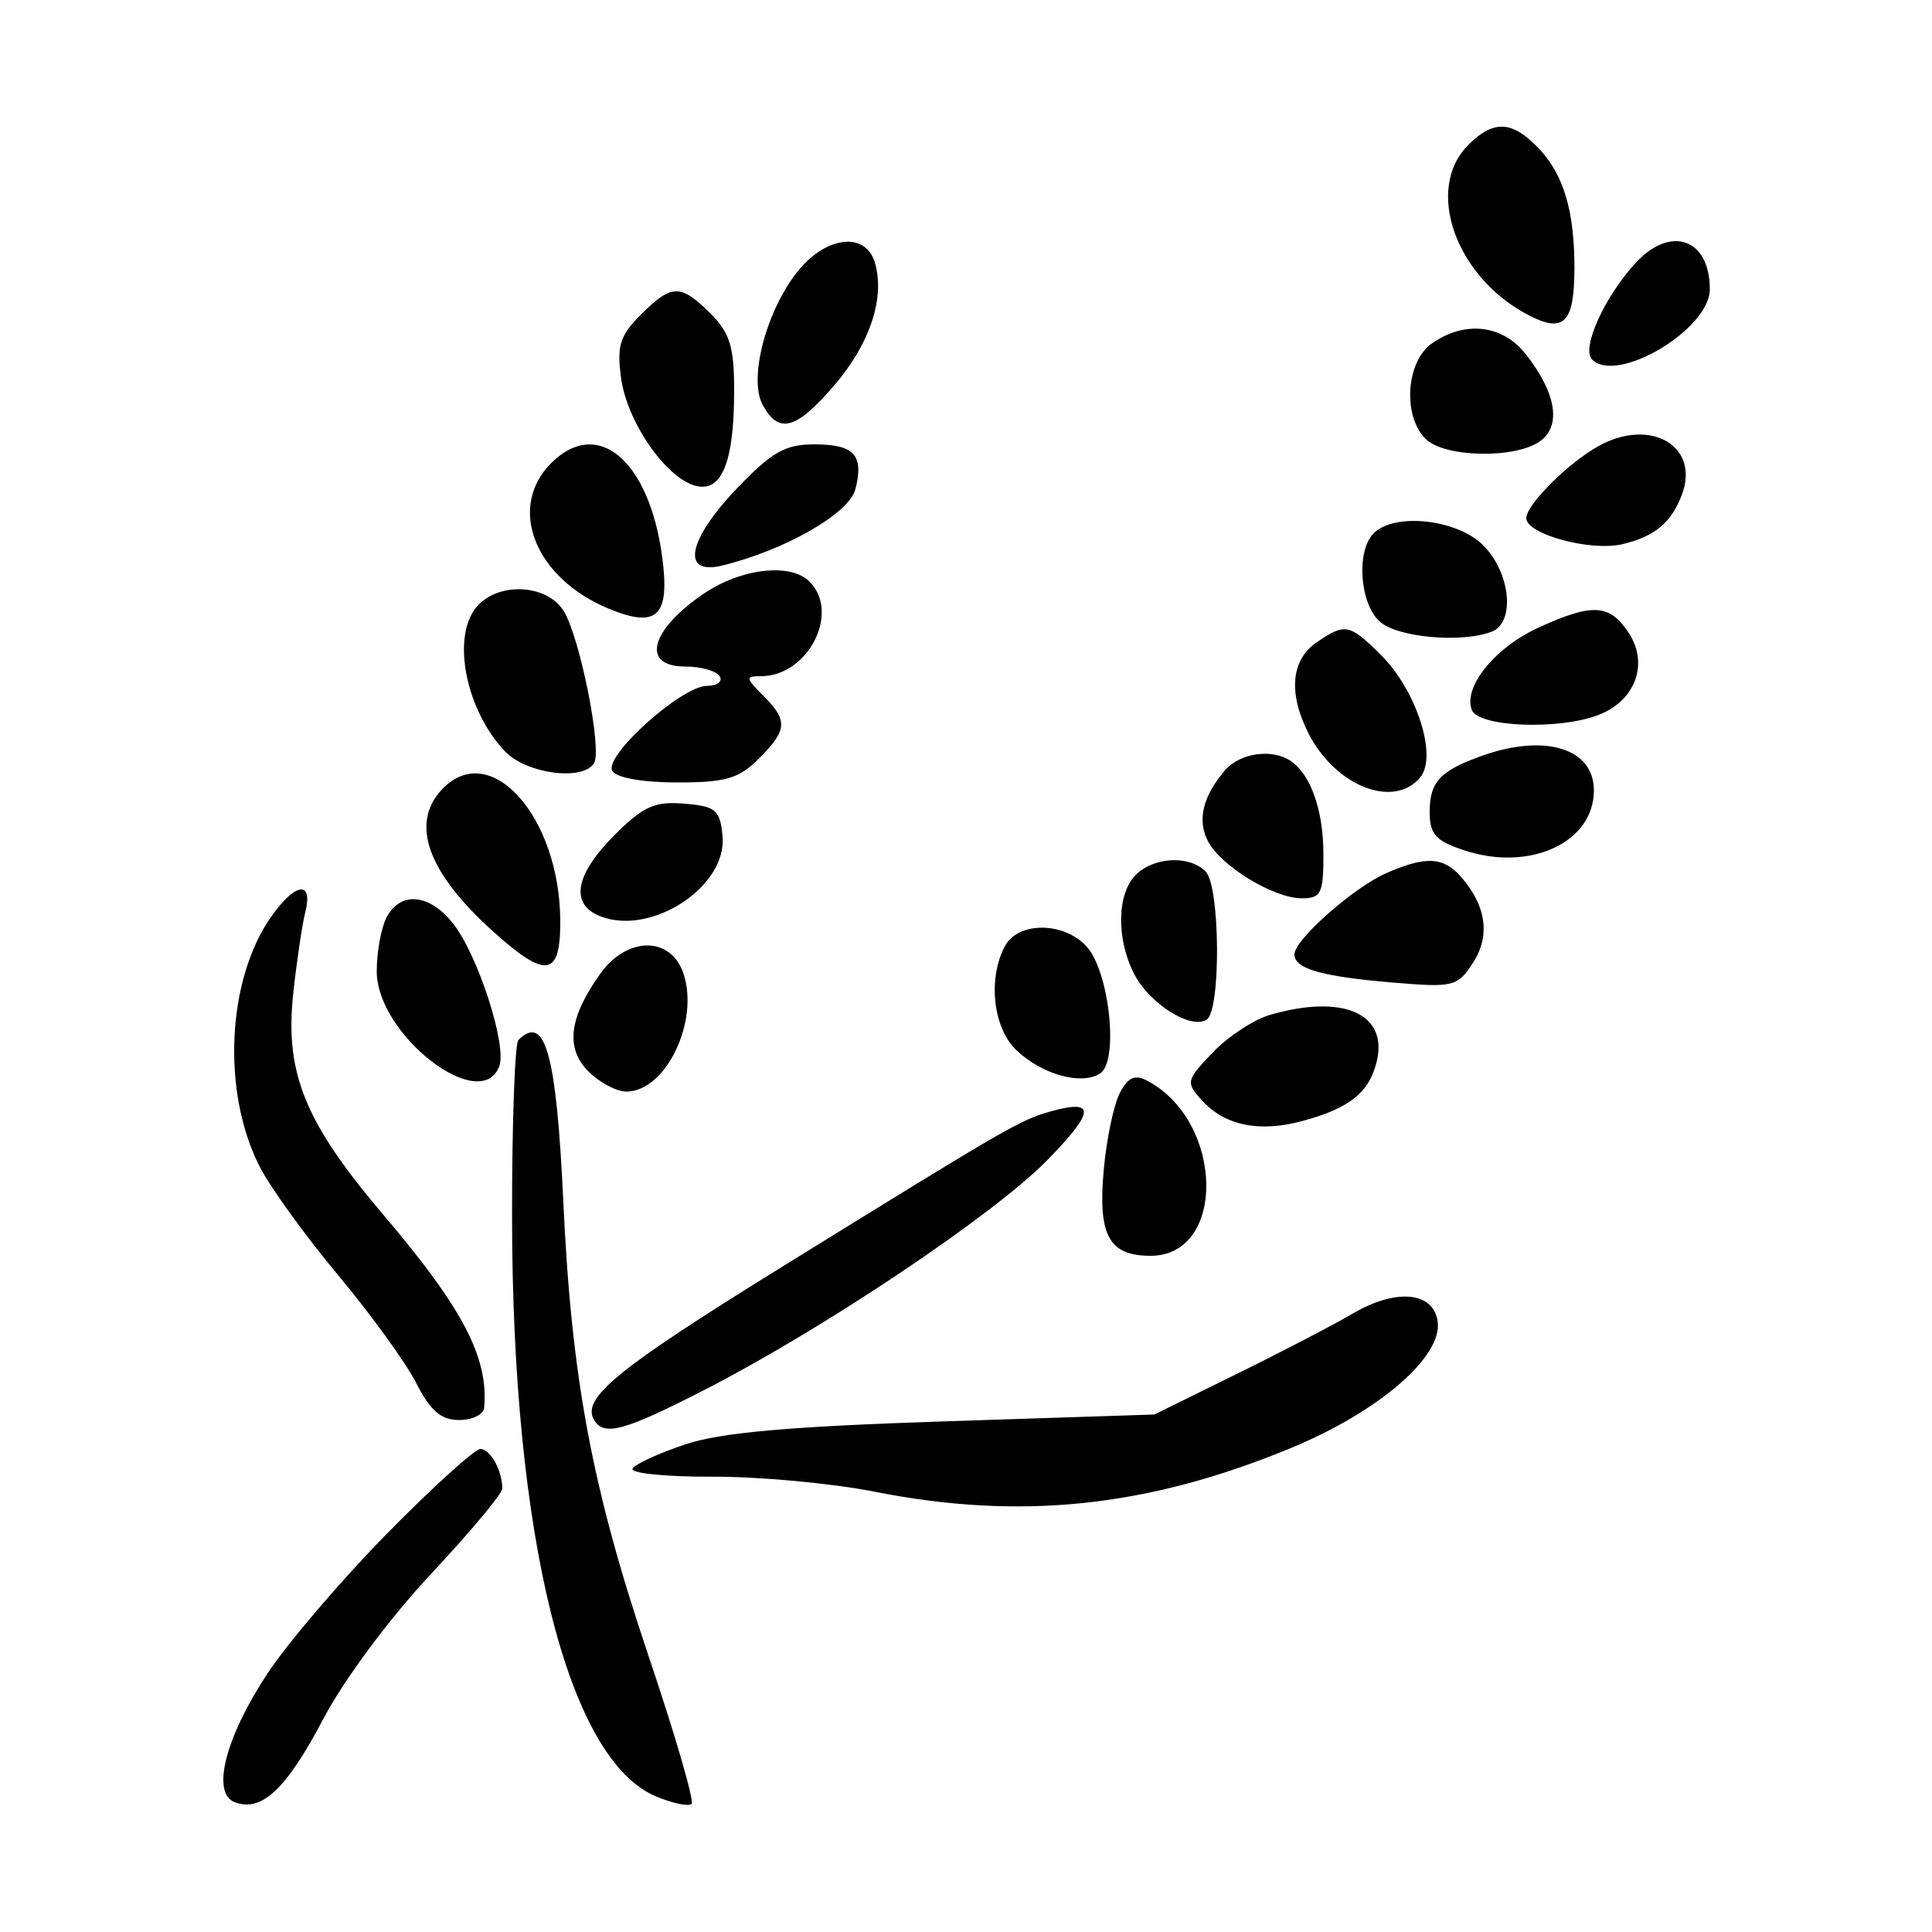
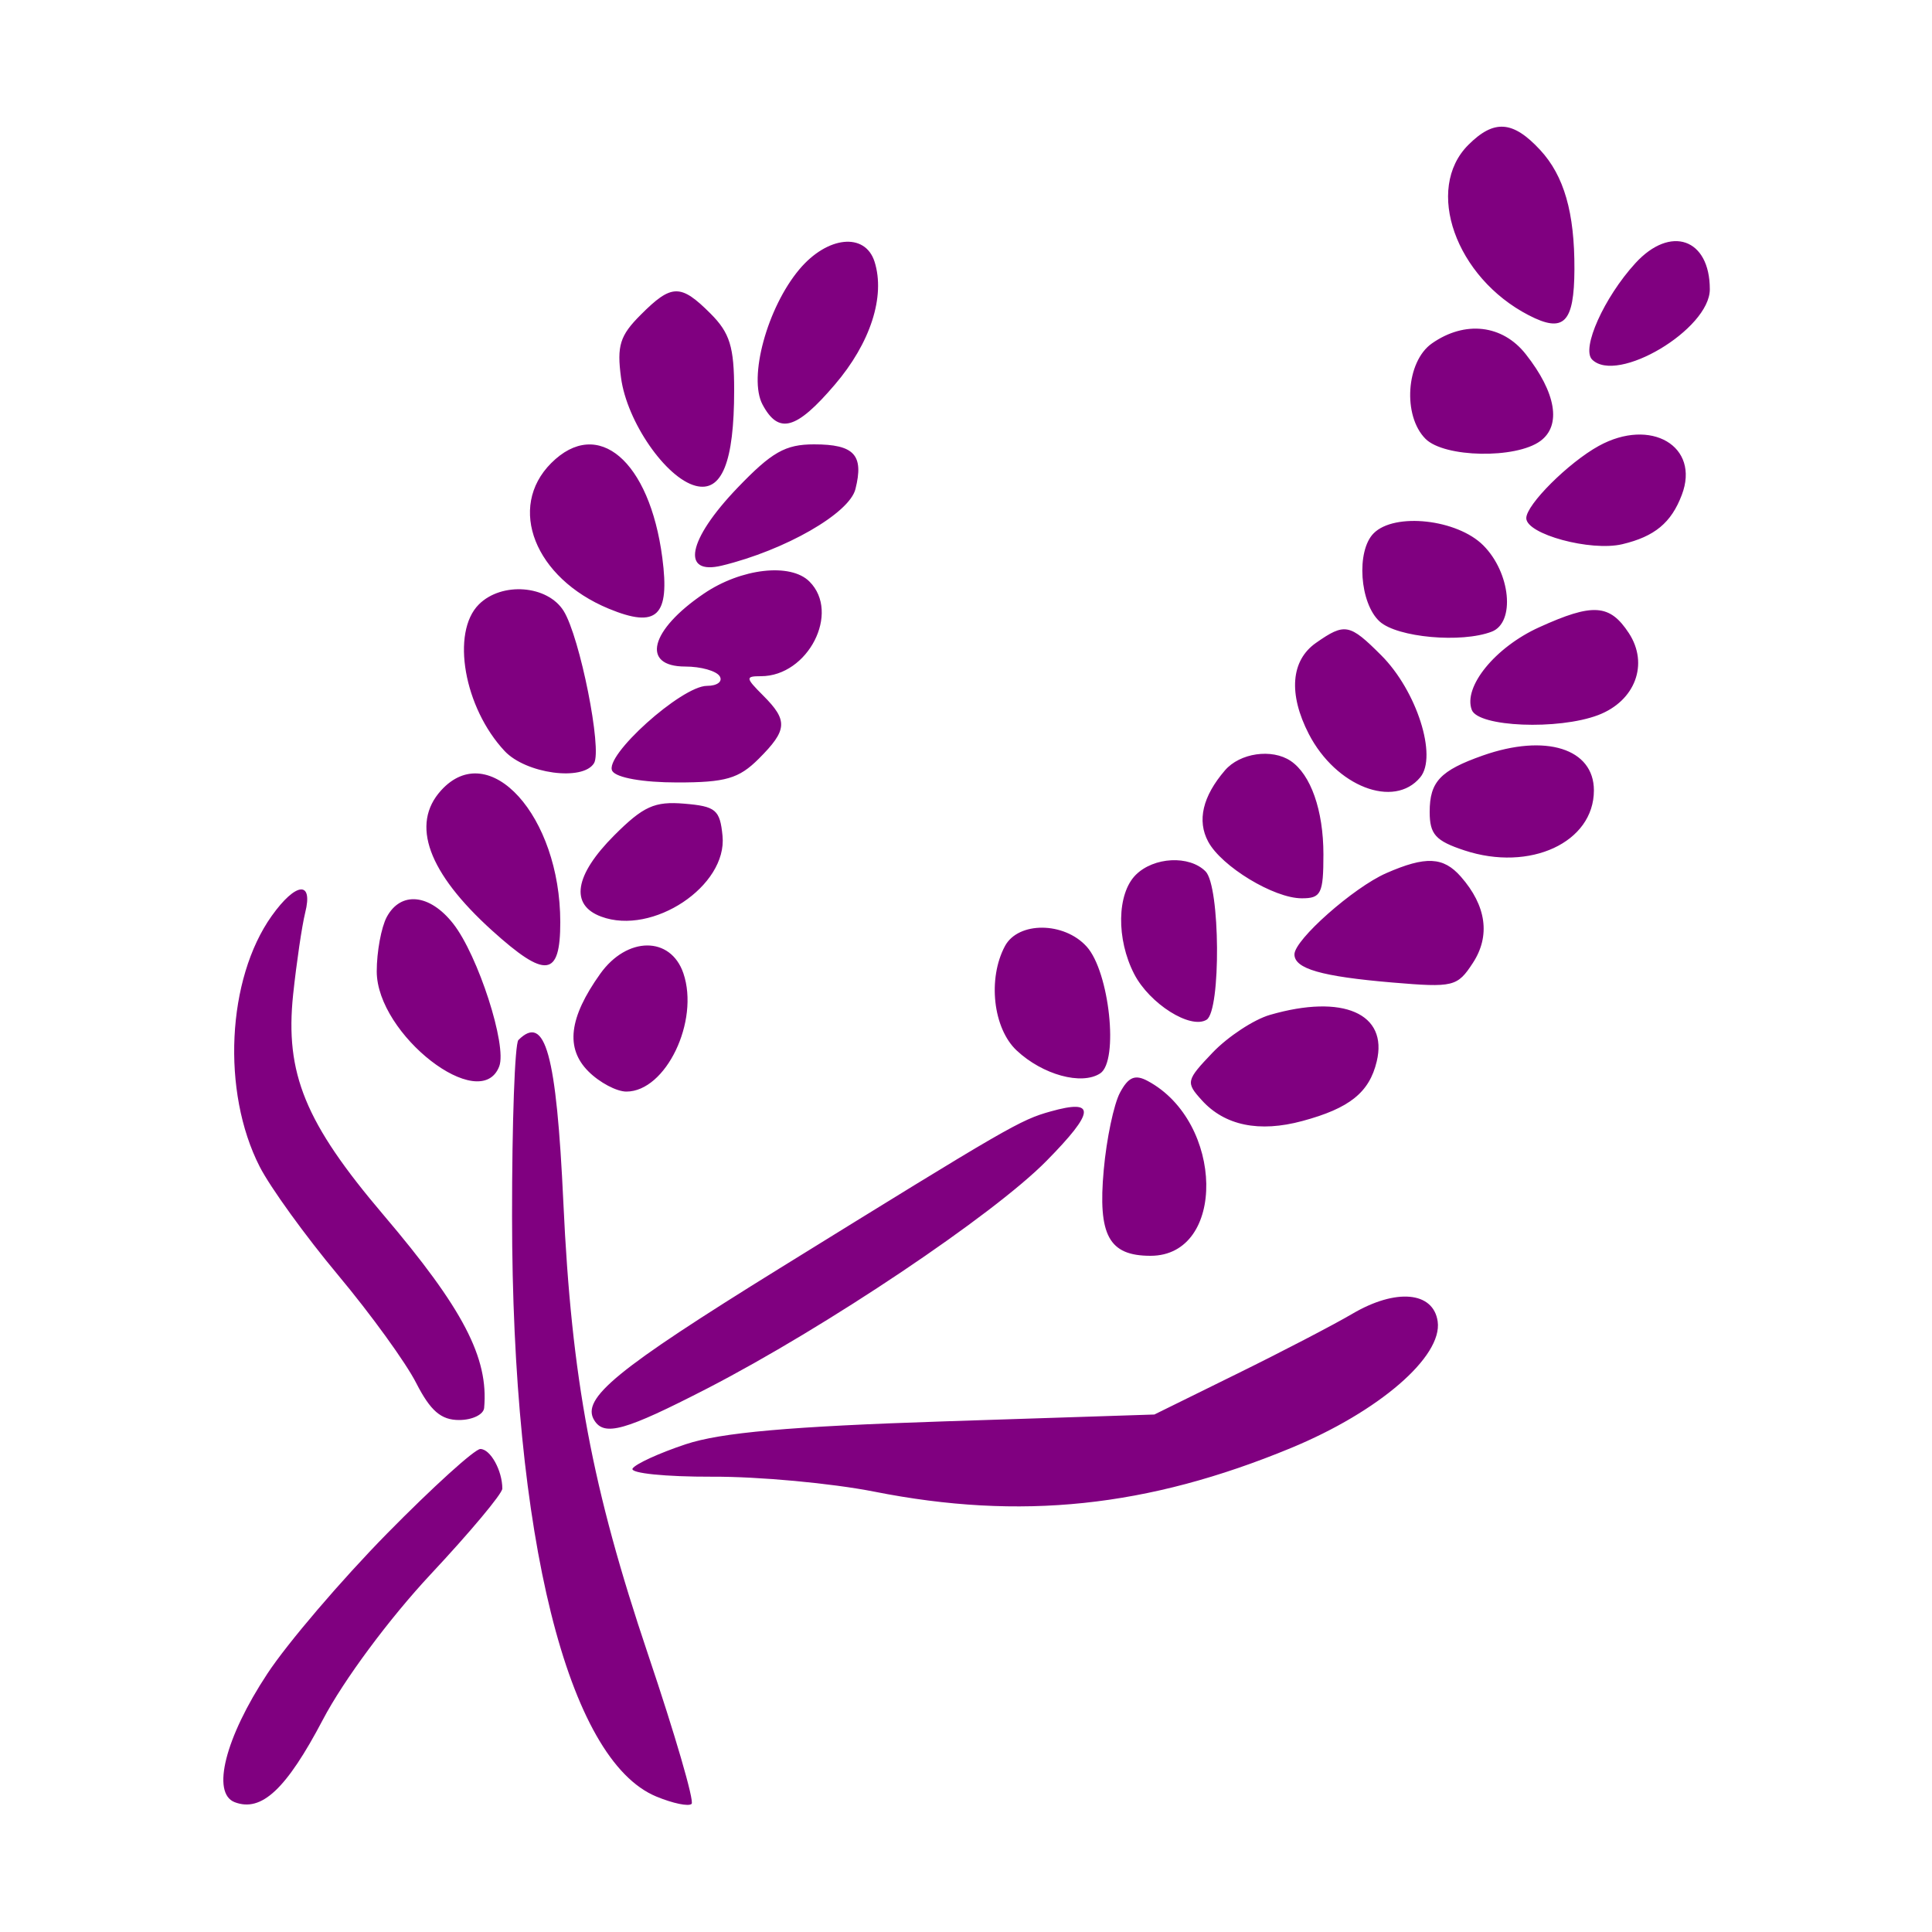
<svg xmlns="http://www.w3.org/2000/svg" width="100px" height="100px" viewBox="0 0 100 100" version="1.1">
  <g id="surface1">
-     <path style=" stroke:none;fill-rule:evenodd;fill:rgb(0%,0%,0%);fill-opacity:1;" d="M 76 7.5 C 73.719 9.781 75.34 14.359 79.125 16.316 C 80.945 17.258 81.48 16.719 81.492 13.938 C 81.504 11.004 80.957 9.098 79.715 7.758 C 78.305 6.238 77.328 6.172 76 7.5 M 41.375 13.941 C 39.711 15.922 38.723 19.547 39.469 20.941 C 40.301 22.496 41.211 22.25 43.203 19.918 C 45.055 17.758 45.836 15.34 45.266 13.543 C 44.777 12.016 42.828 12.215 41.375 13.941 M 84.645 13.625 C 83.027 15.395 81.84 18.039 82.406 18.609 C 83.703 19.902 88.5 17.043 88.5 14.973 C 88.5 12.344 86.465 11.633 84.645 13.625 M 33.168 16.289 C 32.086 17.367 31.922 17.895 32.145 19.555 C 32.449 21.828 34.461 24.742 36.004 25.145 C 37.363 25.5 38 23.918 38 20.195 C 38 17.953 37.777 17.23 36.773 16.227 C 35.23 14.684 34.762 14.691 33.168 16.289 M 74.113 17.777 C 72.777 18.715 72.59 21.52 73.785 22.715 C 74.758 23.688 78.457 23.758 79.727 22.828 C 80.828 22.023 80.547 20.328 78.973 18.332 C 77.77 16.801 75.824 16.578 74.113 17.777 M 82.75 23.082 C 81.184 23.945 79 26.121 79 26.82 C 79 27.652 82.336 28.555 83.969 28.168 C 85.645 27.77 86.504 27.059 87.051 25.613 C 88.008 23.098 85.449 21.594 82.75 23.082 M 28.531 23.969 C 26.234 26.266 27.68 29.918 31.504 31.504 C 34.008 32.539 34.68 31.902 34.281 28.867 C 33.621 23.84 30.941 21.559 28.531 23.969 M 38.164 25.258 C 35.594 27.941 35.227 29.797 37.375 29.273 C 40.645 28.477 43.965 26.57 44.277 25.316 C 44.723 23.547 44.215 23 42.137 23 C 40.645 23 39.949 23.398 38.164 25.258 M 71.102 27.602 C 70.188 28.512 70.375 31.234 71.414 32.172 C 72.328 32.996 75.641 33.297 77.211 32.695 C 78.441 32.223 78.191 29.645 76.773 28.227 C 75.422 26.875 72.184 26.516 71.102 27.602 M 36.43 30.727 C 33.641 32.617 33.164 34.5 35.469 34.5 C 36.281 34.5 37.078 34.727 37.25 35 C 37.422 35.273 37.125 35.5 36.594 35.5 C 35.281 35.5 31.223 39.148 31.695 39.91 C 31.91 40.258 33.285 40.5 35.051 40.5 C 37.562 40.5 38.242 40.301 39.273 39.273 C 40.762 37.785 40.793 37.293 39.5 36 C 38.582 35.082 38.574 35 39.387 35 C 41.824 35 43.512 31.711 41.898 30.102 C 40.922 29.121 38.359 29.414 36.43 30.727 M 24.785 31.285 C 23.332 32.738 24.02 36.633 26.121 38.875 C 27.219 40.047 30.164 40.449 30.746 39.504 C 31.18 38.809 30.016 32.977 29.176 31.625 C 28.344 30.285 25.969 30.102 24.785 31.285 M 79.664 32.469 C 77.391 33.5 75.723 35.551 76.18 36.746 C 76.52 37.629 80.656 37.797 82.723 37.012 C 84.641 36.281 85.355 34.367 84.309 32.77 C 83.32 31.262 82.449 31.203 79.664 32.469 M 68.113 33.277 C 66.812 34.188 66.68 35.926 67.746 37.996 C 69.152 40.711 72.152 41.875 73.512 40.234 C 74.414 39.148 73.328 35.75 71.492 33.918 C 69.852 32.277 69.609 32.23 68.113 33.277 M 76.75 39.105 C 74.547 39.883 74 40.461 74 42.023 C 74 43.188 74.305 43.523 75.797 44.016 C 79.191 45.137 82.5 43.605 82.5 40.91 C 82.5 38.746 80.004 37.961 76.75 39.105 M 63.402 39.875 C 62.246 41.223 61.953 42.477 62.535 43.562 C 63.223 44.848 65.938 46.496 67.375 46.496 C 68.379 46.5 68.5 46.254 68.5 44.219 C 68.5 41.941 67.844 40.082 66.801 39.383 C 65.828 38.734 64.176 38.973 63.402 39.875 M 22.828 40.914 C 21.242 42.664 22.156 45.168 25.469 48.164 C 28.246 50.672 29 50.582 29 47.734 C 29 42.234 25.316 38.164 22.828 40.914 M 31.793 43.238 C 29.734 45.301 29.488 46.844 31.121 47.445 C 33.785 48.434 37.652 45.855 37.398 43.266 C 37.266 41.914 37.051 41.734 35.418 41.598 C 33.883 41.469 33.301 41.73 31.793 43.238 M 58.785 45.285 C 57.809 46.262 57.773 48.609 58.707 50.418 C 59.504 51.957 61.621 53.293 62.453 52.781 C 63.203 52.316 63.16 45.859 62.398 45.102 C 61.559 44.258 59.719 44.352 58.785 45.285 M 71.75 45.195 C 70.059 45.938 67 48.641 67 49.398 C 67 50.141 68.391 50.543 72.07 50.855 C 75.23 51.121 75.43 51.074 76.234 49.844 C 77.152 48.441 76.938 46.883 75.613 45.375 C 74.707 44.344 73.793 44.301 71.75 45.195 M 14.062 47.41 C 11.742 50.672 11.461 56.504 13.438 60.379 C 13.984 61.453 15.812 63.98 17.5 66 C 19.188 68.02 21.008 70.531 21.543 71.586 C 22.281 73.027 22.828 73.5 23.762 73.5 C 24.441 73.5 25.027 73.219 25.059 72.875 C 25.297 70.277 23.969 67.734 19.84 62.875 C 15.793 58.113 14.746 55.559 15.172 51.48 C 15.348 49.828 15.629 47.918 15.797 47.238 C 16.219 45.566 15.312 45.656 14.062 47.41 M 20.016 47.469 C 19.734 48 19.5 49.262 19.5 50.277 C 19.5 53.551 24.871 57.719 25.84 55.195 C 26.254 54.121 24.742 49.445 23.457 47.809 C 22.242 46.262 20.742 46.113 20.016 47.469 M 52.016 48.969 C 51.113 50.656 51.402 53.234 52.625 54.375 C 53.969 55.633 55.984 56.184 56.945 55.559 C 57.918 54.926 57.426 50.297 56.246 48.996 C 55.078 47.703 52.703 47.688 52.016 48.969 M 31.066 50.406 C 29.445 52.68 29.258 54.258 30.457 55.457 C 31.031 56.031 31.914 56.5 32.422 56.5 C 34.461 56.5 36.215 52.852 35.371 50.375 C 34.711 48.445 32.453 48.461 31.066 50.406 M 65.73 52.531 C 64.895 52.773 63.562 53.652 62.77 54.477 C 61.391 55.922 61.367 56.023 62.203 56.945 C 63.387 58.258 65.172 58.629 67.41 58.023 C 69.848 57.367 70.875 56.547 71.258 54.945 C 71.859 52.457 69.512 51.434 65.73 52.531 M 26.832 53.832 C 26.648 54.016 26.5 58.121 26.504 62.957 C 26.508 79.547 29.379 91.086 33.969 92.988 C 34.828 93.344 35.652 93.516 35.797 93.367 C 35.945 93.223 34.93 89.746 33.547 85.645 C 30.645 77.031 29.582 71.367 29.16 62.25 C 28.801 54.547 28.223 52.445 26.832 53.832 M 57.969 56.559 C 57.652 57.152 57.273 58.949 57.129 60.559 C 56.82 63.945 57.398 65 59.551 65 C 63.48 65 63.367 58.07 59.402 55.949 C 58.75 55.598 58.402 55.746 57.969 56.559 M 54.383 57.527 C 52.801 57.969 52.242 58.293 40.348 65.652 C 31.902 70.883 30.062 72.387 30.758 73.512 C 31.281 74.359 32.344 74.059 36.605 71.867 C 42.742 68.703 51.414 62.887 54.172 60.082 C 56.68 57.535 56.734 56.867 54.383 57.527 M 70 68 C 69.039 68.566 66.336 69.973 64 71.121 L 59.75 73.215 L 48.859 73.57 C 40.875 73.832 37.312 74.148 35.492 74.754 C 34.129 75.207 32.891 75.773 32.742 76.012 C 32.594 76.254 34.449 76.441 36.863 76.434 C 39.273 76.422 43.051 76.773 45.25 77.207 C 52.824 78.707 59.391 78.02 66.82 74.949 C 71.367 73.07 74.672 70.219 74.414 68.398 C 74.191 66.848 72.254 66.676 70 68 M 20.035 79.375 C 17.672 81.781 14.879 85.047 13.836 86.633 C 11.656 89.938 10.93 92.812 12.148 93.281 C 13.535 93.812 14.82 92.609 16.715 89.004 C 17.785 86.965 20.148 83.781 22.285 81.492 C 24.328 79.309 26 77.312 26 77.051 C 26 76.117 25.383 75 24.863 75 C 24.574 75 22.402 76.969 20.035 79.375 " />
+     <path style=" stroke:none;fill-rule:evenodd;fill:rgb(50.196%,0%,50.196%);fill-opacity:1;" d="M 76 7.5 C 73.719 9.781 75.34 14.359 79.125 16.316 C 80.945 17.258 81.48 16.719 81.492 13.938 C 81.504 11.004 80.957 9.098 79.715 7.758 C 78.305 6.238 77.328 6.172 76 7.5 M 41.375 13.941 C 39.711 15.922 38.723 19.547 39.469 20.941 C 40.301 22.496 41.211 22.25 43.203 19.918 C 45.055 17.758 45.836 15.34 45.266 13.543 C 44.777 12.016 42.828 12.215 41.375 13.941 M 84.645 13.625 C 83.027 15.395 81.84 18.039 82.406 18.609 C 83.703 19.902 88.5 17.043 88.5 14.973 C 88.5 12.344 86.465 11.633 84.645 13.625 M 33.168 16.289 C 32.086 17.367 31.922 17.895 32.145 19.555 C 32.449 21.828 34.461 24.742 36.004 25.145 C 37.363 25.5 38 23.918 38 20.195 C 38 17.953 37.777 17.23 36.773 16.227 C 35.23 14.684 34.762 14.691 33.168 16.289 M 74.113 17.777 C 72.777 18.715 72.59 21.52 73.785 22.715 C 74.758 23.688 78.457 23.758 79.727 22.828 C 80.828 22.023 80.547 20.328 78.973 18.332 C 77.77 16.801 75.824 16.578 74.113 17.777 M 82.75 23.082 C 81.184 23.945 79 26.121 79 26.82 C 79 27.652 82.336 28.555 83.969 28.168 C 85.645 27.77 86.504 27.059 87.051 25.613 C 88.008 23.098 85.449 21.594 82.75 23.082 M 28.531 23.969 C 26.234 26.266 27.68 29.918 31.504 31.504 C 34.008 32.539 34.68 31.902 34.281 28.867 C 33.621 23.84 30.941 21.559 28.531 23.969 M 38.164 25.258 C 35.594 27.941 35.227 29.797 37.375 29.273 C 40.645 28.477 43.965 26.57 44.277 25.316 C 44.723 23.547 44.215 23 42.137 23 C 40.645 23 39.949 23.398 38.164 25.258 M 71.102 27.602 C 70.188 28.512 70.375 31.234 71.414 32.172 C 72.328 32.996 75.641 33.297 77.211 32.695 C 78.441 32.223 78.191 29.645 76.773 28.227 C 75.422 26.875 72.184 26.516 71.102 27.602 M 36.43 30.727 C 33.641 32.617 33.164 34.5 35.469 34.5 C 36.281 34.5 37.078 34.727 37.25 35 C 37.422 35.273 37.125 35.5 36.594 35.5 C 35.281 35.5 31.223 39.148 31.695 39.91 C 31.91 40.258 33.285 40.5 35.051 40.5 C 37.562 40.5 38.242 40.301 39.273 39.273 C 40.762 37.785 40.793 37.293 39.5 36 C 38.582 35.082 38.574 35 39.387 35 C 41.824 35 43.512 31.711 41.898 30.102 C 40.922 29.121 38.359 29.414 36.43 30.727 M 24.785 31.285 C 23.332 32.738 24.02 36.633 26.121 38.875 C 27.219 40.047 30.164 40.449 30.746 39.504 C 31.18 38.809 30.016 32.977 29.176 31.625 C 28.344 30.285 25.969 30.102 24.785 31.285 M 79.664 32.469 C 77.391 33.5 75.723 35.551 76.18 36.746 C 76.52 37.629 80.656 37.797 82.723 37.012 C 84.641 36.281 85.355 34.367 84.309 32.77 C 83.32 31.262 82.449 31.203 79.664 32.469 M 68.113 33.277 C 66.812 34.188 66.68 35.926 67.746 37.996 C 69.152 40.711 72.152 41.875 73.512 40.234 C 74.414 39.148 73.328 35.75 71.492 33.918 C 69.852 32.277 69.609 32.23 68.113 33.277 M 76.75 39.105 C 74.547 39.883 74 40.461 74 42.023 C 74 43.188 74.305 43.523 75.797 44.016 C 79.191 45.137 82.5 43.605 82.5 40.91 C 82.5 38.746 80.004 37.961 76.75 39.105 M 63.402 39.875 C 62.246 41.223 61.953 42.477 62.535 43.562 C 63.223 44.848 65.938 46.496 67.375 46.496 C 68.379 46.5 68.5 46.254 68.5 44.219 C 68.5 41.941 67.844 40.082 66.801 39.383 C 65.828 38.734 64.176 38.973 63.402 39.875 M 22.828 40.914 C 21.242 42.664 22.156 45.168 25.469 48.164 C 28.246 50.672 29 50.582 29 47.734 C 29 42.234 25.316 38.164 22.828 40.914 M 31.793 43.238 C 29.734 45.301 29.488 46.844 31.121 47.445 C 33.785 48.434 37.652 45.855 37.398 43.266 C 37.266 41.914 37.051 41.734 35.418 41.598 C 33.883 41.469 33.301 41.73 31.793 43.238 M 58.785 45.285 C 57.809 46.262 57.773 48.609 58.707 50.418 C 59.504 51.957 61.621 53.293 62.453 52.781 C 63.203 52.316 63.16 45.859 62.398 45.102 C 61.559 44.258 59.719 44.352 58.785 45.285 M 71.75 45.195 C 70.059 45.938 67 48.641 67 49.398 C 67 50.141 68.391 50.543 72.07 50.855 C 75.23 51.121 75.43 51.074 76.234 49.844 C 77.152 48.441 76.938 46.883 75.613 45.375 C 74.707 44.344 73.793 44.301 71.75 45.195 M 14.062 47.41 C 11.742 50.672 11.461 56.504 13.438 60.379 C 13.984 61.453 15.812 63.98 17.5 66 C 19.188 68.02 21.008 70.531 21.543 71.586 C 22.281 73.027 22.828 73.5 23.762 73.5 C 24.441 73.5 25.027 73.219 25.059 72.875 C 25.297 70.277 23.969 67.734 19.84 62.875 C 15.793 58.113 14.746 55.559 15.172 51.48 C 15.348 49.828 15.629 47.918 15.797 47.238 C 16.219 45.566 15.312 45.656 14.062 47.41 M 20.016 47.469 C 19.734 48 19.5 49.262 19.5 50.277 C 19.5 53.551 24.871 57.719 25.84 55.195 C 26.254 54.121 24.742 49.445 23.457 47.809 C 22.242 46.262 20.742 46.113 20.016 47.469 M 52.016 48.969 C 51.113 50.656 51.402 53.234 52.625 54.375 C 53.969 55.633 55.984 56.184 56.945 55.559 C 57.918 54.926 57.426 50.297 56.246 48.996 C 55.078 47.703 52.703 47.688 52.016 48.969 M 31.066 50.406 C 29.445 52.68 29.258 54.258 30.457 55.457 C 31.031 56.031 31.914 56.5 32.422 56.5 C 34.461 56.5 36.215 52.852 35.371 50.375 C 34.711 48.445 32.453 48.461 31.066 50.406 M 65.73 52.531 C 64.895 52.773 63.562 53.652 62.77 54.477 C 61.391 55.922 61.367 56.023 62.203 56.945 C 63.387 58.258 65.172 58.629 67.41 58.023 C 69.848 57.367 70.875 56.547 71.258 54.945 C 71.859 52.457 69.512 51.434 65.73 52.531 M 26.832 53.832 C 26.648 54.016 26.5 58.121 26.504 62.957 C 26.508 79.547 29.379 91.086 33.969 92.988 C 34.828 93.344 35.652 93.516 35.797 93.367 C 35.945 93.223 34.93 89.746 33.547 85.645 C 30.645 77.031 29.582 71.367 29.16 62.25 C 28.801 54.547 28.223 52.445 26.832 53.832 M 57.969 56.559 C 57.652 57.152 57.273 58.949 57.129 60.559 C 56.82 63.945 57.398 65 59.551 65 C 63.48 65 63.367 58.07 59.402 55.949 C 58.75 55.598 58.402 55.746 57.969 56.559 M 54.383 57.527 C 52.801 57.969 52.242 58.293 40.348 65.652 C 31.902 70.883 30.062 72.387 30.758 73.512 C 31.281 74.359 32.344 74.059 36.605 71.867 C 42.742 68.703 51.414 62.887 54.172 60.082 C 56.68 57.535 56.734 56.867 54.383 57.527 M 70 68 C 69.039 68.566 66.336 69.973 64 71.121 L 59.75 73.215 L 48.859 73.57 C 40.875 73.832 37.312 74.148 35.492 74.754 C 34.129 75.207 32.891 75.773 32.742 76.012 C 32.594 76.254 34.449 76.441 36.863 76.434 C 39.273 76.422 43.051 76.773 45.25 77.207 C 52.824 78.707 59.391 78.02 66.82 74.949 C 71.367 73.07 74.672 70.219 74.414 68.398 C 74.191 66.848 72.254 66.676 70 68 M 20.035 79.375 C 17.672 81.781 14.879 85.047 13.836 86.633 C 11.656 89.938 10.93 92.812 12.148 93.281 C 13.535 93.812 14.82 92.609 16.715 89.004 C 17.785 86.965 20.148 83.781 22.285 81.492 C 24.328 79.309 26 77.312 26 77.051 C 26 76.117 25.383 75 24.863 75 C 24.574 75 22.402 76.969 20.035 79.375 " />
  </g>
</svg>
